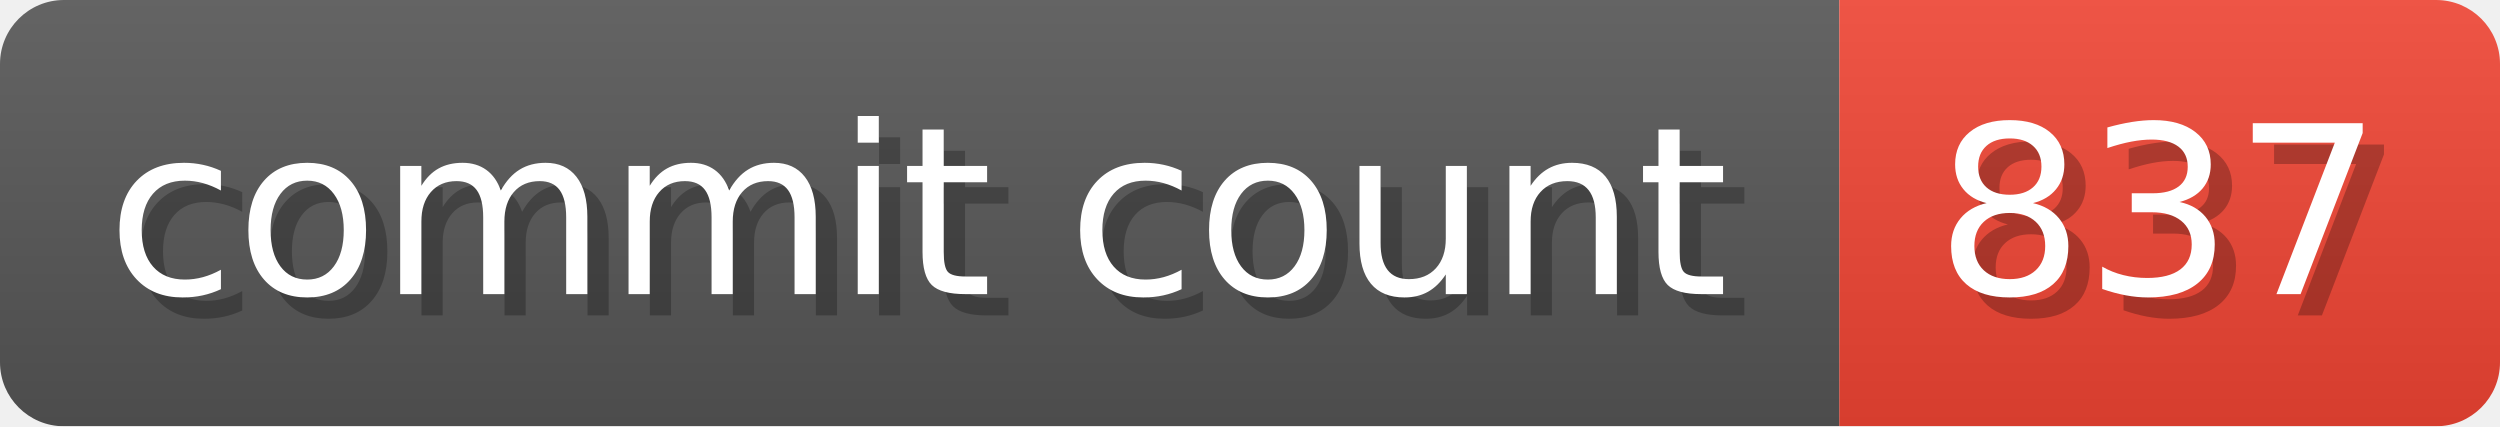
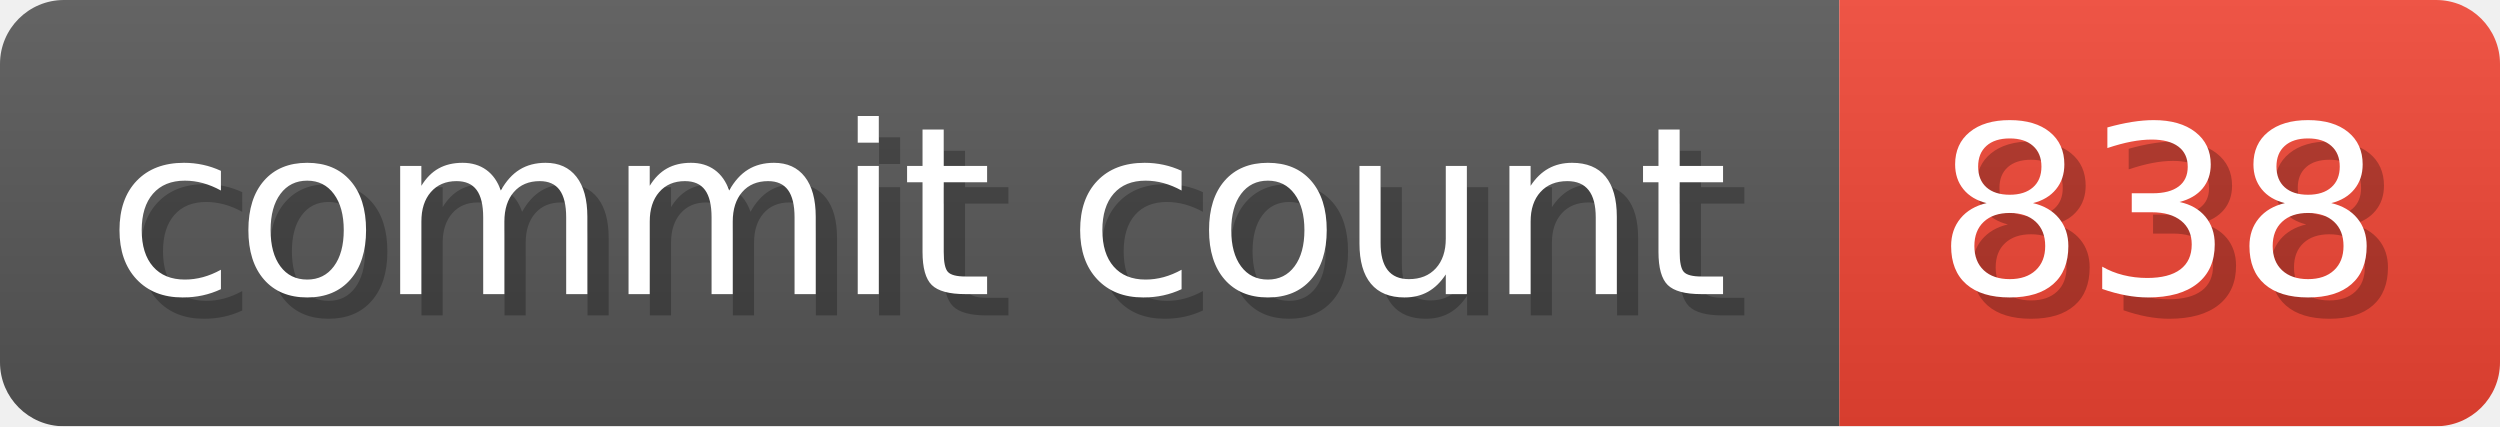
- <svg xmlns="http://www.w3.org/2000/svg" width="117.3" height="20" viewBox="0 0 1173 200" role="img" aria-label="commit count: 837 ">
+ <svg xmlns="http://www.w3.org/2000/svg" width="117.3" height="20" viewBox="0 0 1173 200" role="img" aria-label="commit count: 838 ">
  <linearGradient id="a" x2="0" y2="100%">
    <stop offset="0" stop-opacity=".1" stop-color="#EEE" />
    <stop offset="1" stop-opacity=".1" />
  </linearGradient>
  <mask id="m">
    <rect width="1173" height="200" rx="30" fill="#FFF" />
  </mask>
  <g mask="url(#m)">
    <rect width="863" height="200" fill="#555" />
    <rect width="310" height="200" fill="#E43" x="863" />
    <rect width="1173" height="200" fill="url(#a)" />
  </g>
  <g aria-hidden="true" fill="#fff" text-anchor="start" font-family="Verdana,DejaVu Sans,sans-serif" font-size="110">
    <text x="60" y="148" textLength="763" fill="#000" opacity="0.25">commit count</text>
    <text x="50" y="138" textLength="763">commit count</text>
-     <text x="918" y="148" textLength="210" fill="#000" opacity="0.25">837
+     <text x="918" y="148" textLength="210" fill="#000" opacity="0.25">838
</text>
-     <text x="908" y="138" textLength="210">837
+     <text x="908" y="138" textLength="210">838
</text>
  </g>
</svg>
